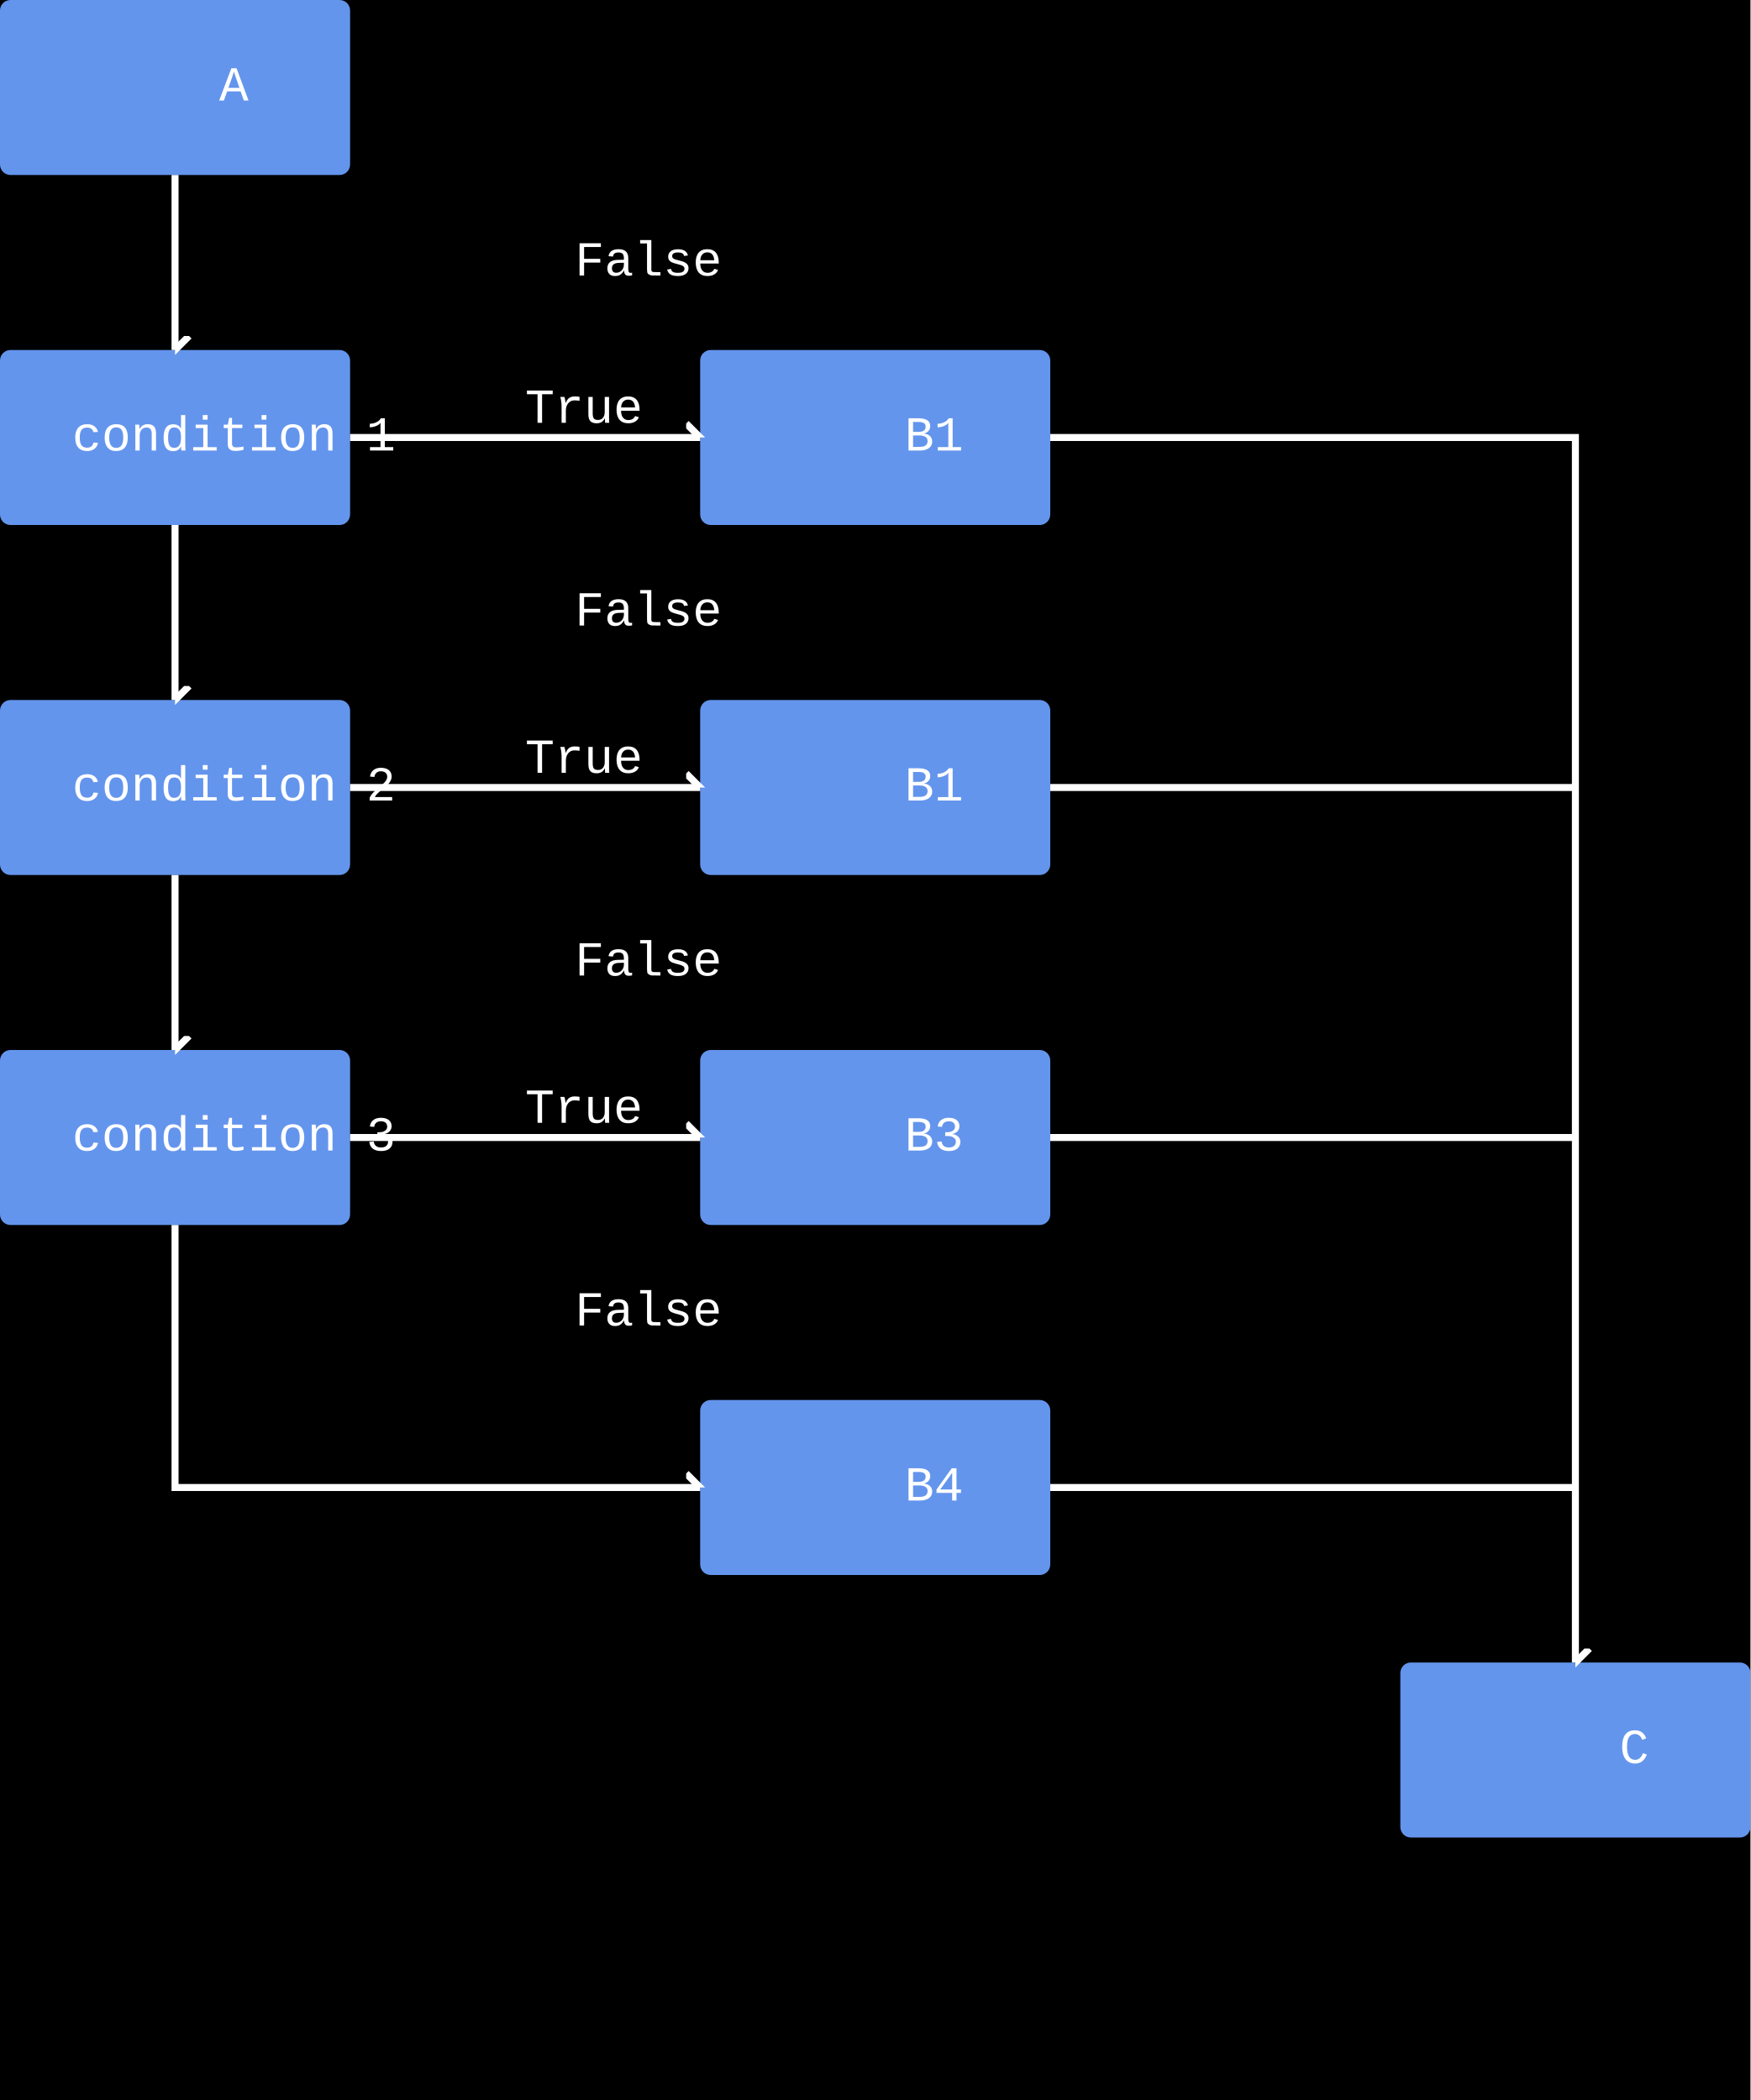
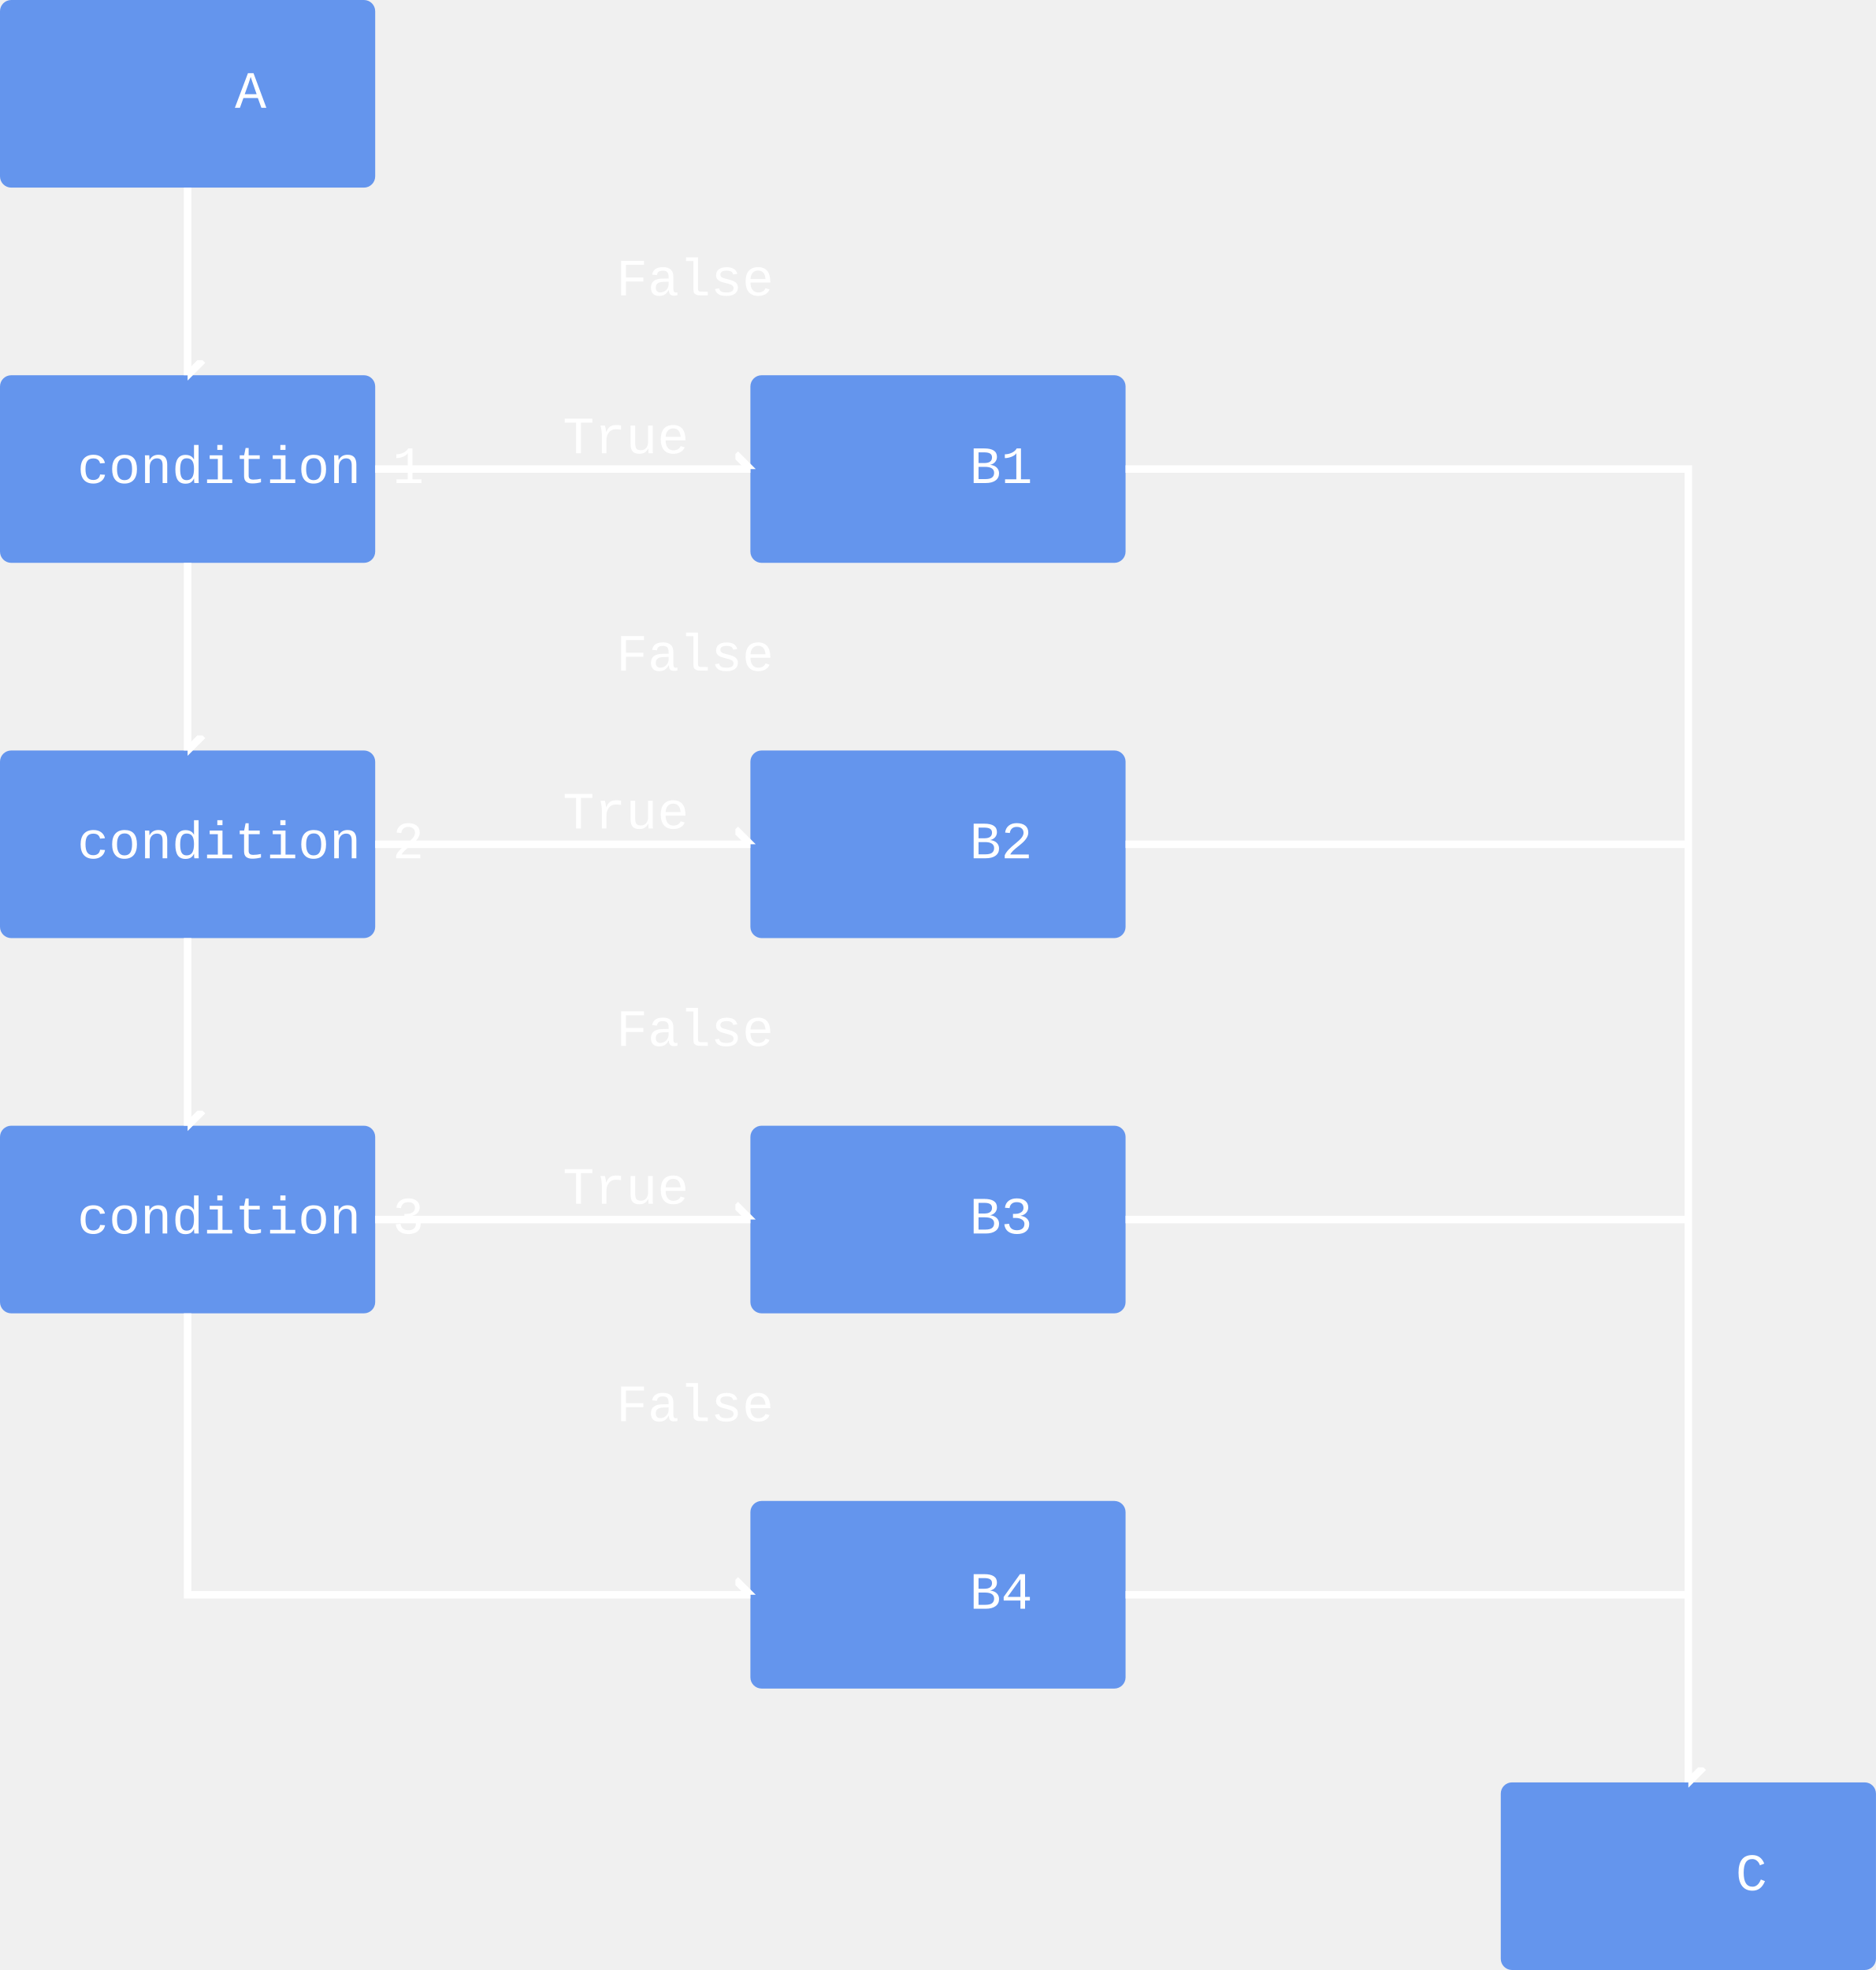
- <svg xmlns="http://www.w3.org/2000/svg" version="1.1" xml:space="preserve" width="500" height="600" class="flowchart">
+ <svg xmlns="http://www.w3.org/2000/svg" version="1.1" xml:space="preserve" width="500" height="525" class="flowchart">
  <style>
        .step {
            fill: cornflowerblue;
        }

        text {
            font-family: 'Courier New', Courier, monospace;
            font-size: 14px;
            font-weight: 400;
            fill: white;
        }

        .arrow {
            stroke: white;
            stroke-width: 2;
        }
    </style>
  <defs>
    <marker id="arrow" markerWidth="4" markerHeight="10" viewBox="-2 -4 4 4" refX="0" refY="0" markerUnits="strokeWidth" orient="auto">
      <polyline points="-2,-2 0,0 -2,2" stroke="white" stroke-width="1px" fill="none" />
    </marker>
  </defs>
-   <rect x="0" y="0" width="500" height="600" />
  <g transform="translate(0, 0)">
    <g transform="translate(0, 0)" class="step">
      <rect x="0" y="0" rx="3" ry="3" width="100" height="50" />
      <text x="50" y="25" dominant-baseline="central" text-anchor="middle">
                A
            </text>
    </g>
    <g transform="translate(0, 100)" class="step">
      <rect x="0" y="0" rx="3" ry="3" width="100" height="50" />
      <text x="50" y="25" dominant-baseline="central" text-anchor="middle">
                condition 1
            </text>
    </g>
    <g transform="translate(200, 100)" class="step">
      <rect x="0" y="0" rx="3" ry="3" width="100" height="50" />
      <text x="50" y="25" dominant-baseline="central" text-anchor="middle">
                B1
            </text>
    </g>
    <g transform="translate(0, 200)" class="step">
      <rect x="0" y="0" rx="3" ry="3" width="100" height="50" />
      <text x="50" y="25" dominant-baseline="central" text-anchor="middle">
                condition 2
            </text>
    </g>
    <g transform="translate(200, 200)" class="step">
      <rect x="0" y="0" rx="3" ry="3" width="100" height="50" />
      <text x="50" y="25" dominant-baseline="central" text-anchor="middle">
-                 B1
+                 B2
            </text>
    </g>
    <g transform="translate(0, 300)" class="step">
      <rect x="0" y="0" rx="3" ry="3" width="100" height="50" />
      <text x="50" y="25" dominant-baseline="central" text-anchor="middle">
                condition 3
            </text>
    </g>
    <g transform="translate(200, 300)" class="step">
      <rect x="0" y="0" rx="3" ry="3" width="100" height="50" />
      <text x="50" y="25" dominant-baseline="central" text-anchor="middle">
                B3
            </text>
    </g>
    <g transform="translate(200, 400)" class="step">
      <rect x="0" y="0" rx="3" ry="3" width="100" height="50" />
      <text x="50" y="25" dominant-baseline="central" text-anchor="middle">
                B4
            </text>
    </g>
    <g transform="translate(400, 475)" class="step">
      <rect x="0" y="0" rx="3" ry="3" width="100" height="50" />
      <text x="50" y="25" dominant-baseline="central" text-anchor="middle">
                C
            </text>
    </g>
    <line class="arrow" x1="50" x2="50" y1="50" y2="100" marker-end="url(#arrow)" />
    <line class="arrow" x1="100" x2="200" y1="125" y2="125" marker-end="url(#arrow)" />
    <polyline class="arrow" points="300 125, 450 125, 450 475" fill="none" marker-end="url(#arrow)" />
    <line class="arrow" x1="50" x2="50" y1="150" y2="200" marker-end="url(#arrow)" />
    <line class="arrow" x1="100" x2="200" y1="225" y2="225" marker-end="url(#arrow)" />
    <line class="arrow" x1="300" x2="450" y1="225" y2="225" />
    <line class="arrow" x1="50" x2="50" y1="250" y2="300" marker-end="url(#arrow)" />
    <line class="arrow" x1="100" x2="200" y1="325" y2="325" marker-end="url(#arrow)" />
    <line class="arrow" x1="300" x2="450" y1="325" y2="325" />
    <polyline class="arrow" points="50 350, 50 425, 200 425" fill="none" marker-end="url(#arrow)" />
    <line class="arrow" x1="300" x2="450" y1="425" y2="425" />
    <text x="150" y="125" dominant-baseline="ideographic" text-anchor="middle">
            True
        </text>
    <text x="150" y="225" dominant-baseline="ideographic" text-anchor="middle">
            True
        </text>
    <text x="150" y="325" dominant-baseline="ideographic" text-anchor="middle">
            True
        </text>
    <text x="55" y="75" dominant-baseline="central" text-anchor="start">
            False
        </text>
    <text x="55" y="175" dominant-baseline="central" text-anchor="start">
            False
        </text>
    <text x="55" y="275" dominant-baseline="central" text-anchor="start">
            False
        </text>
    <text x="55" y="375" dominant-baseline="central" text-anchor="start">
            False
        </text>
  </g>
</svg>
